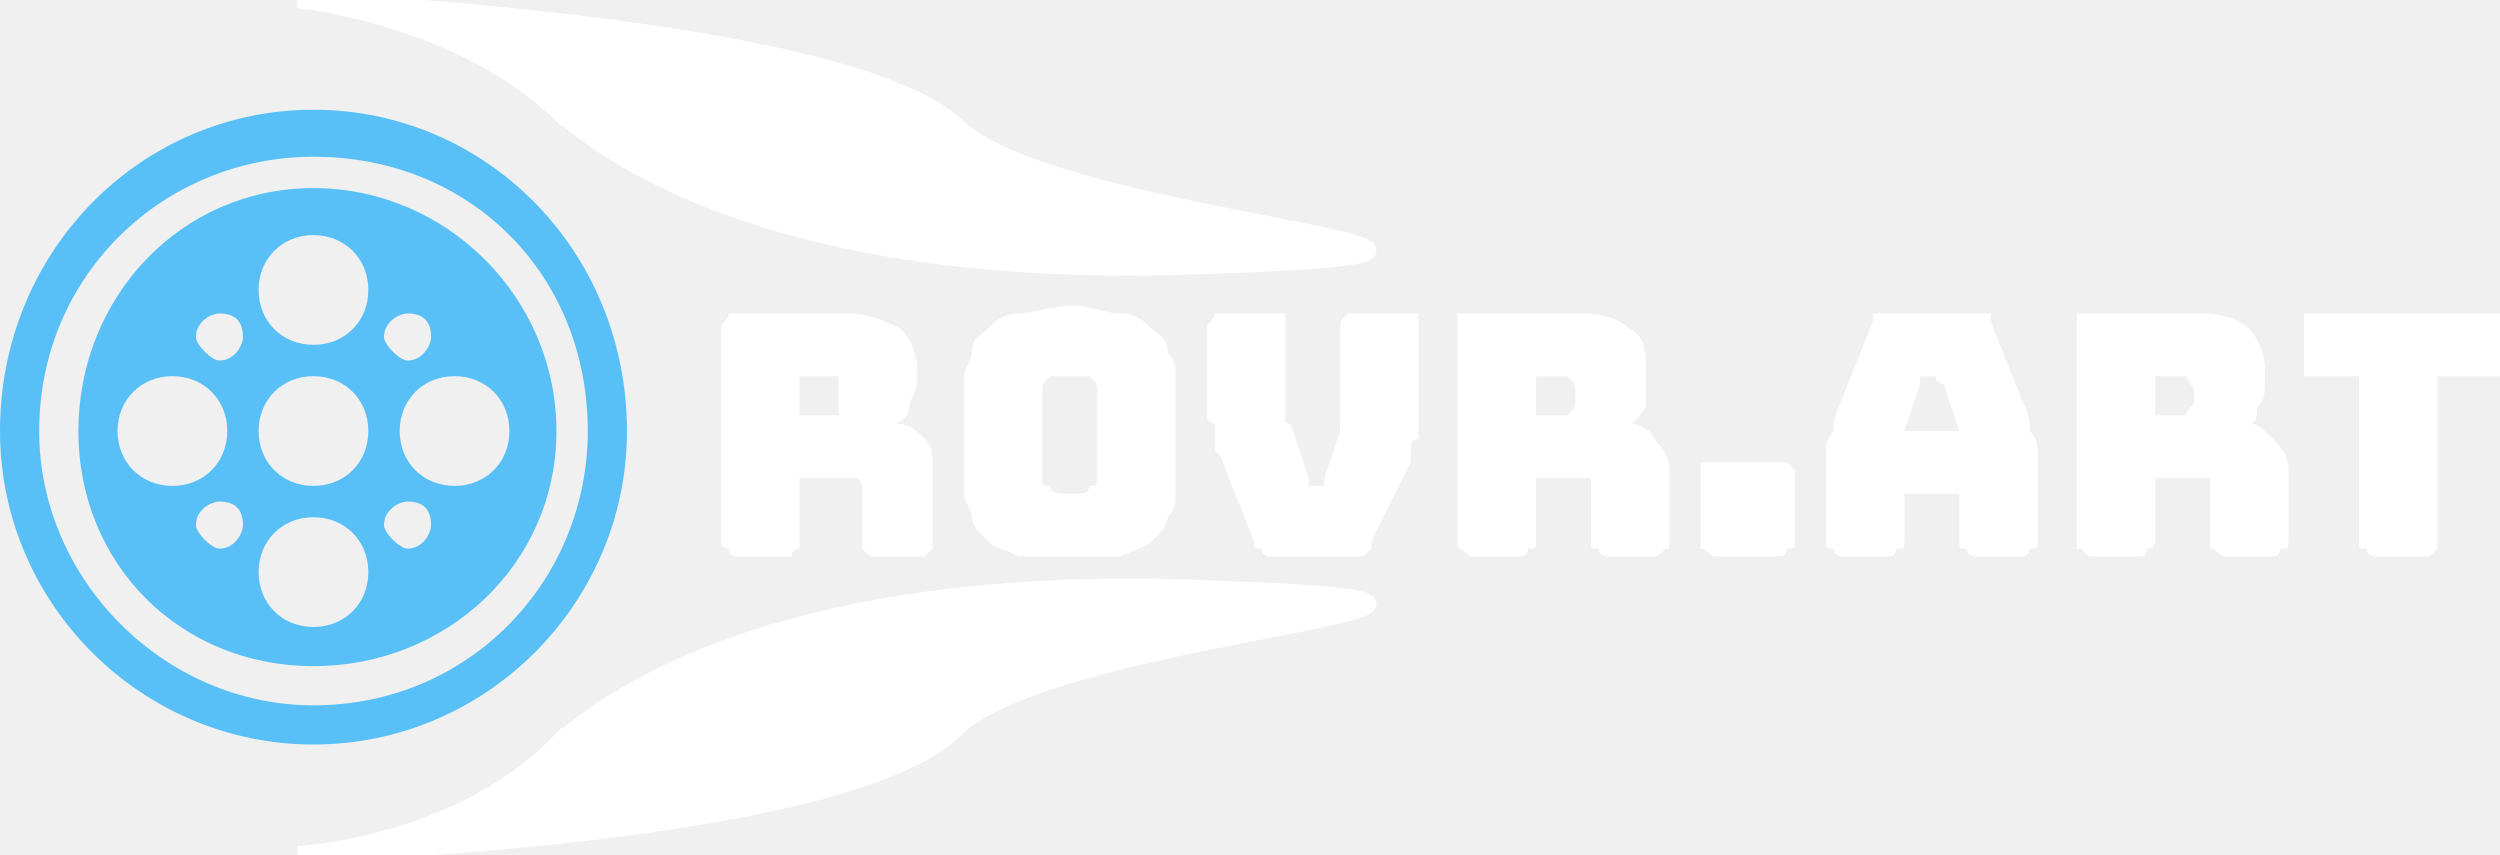
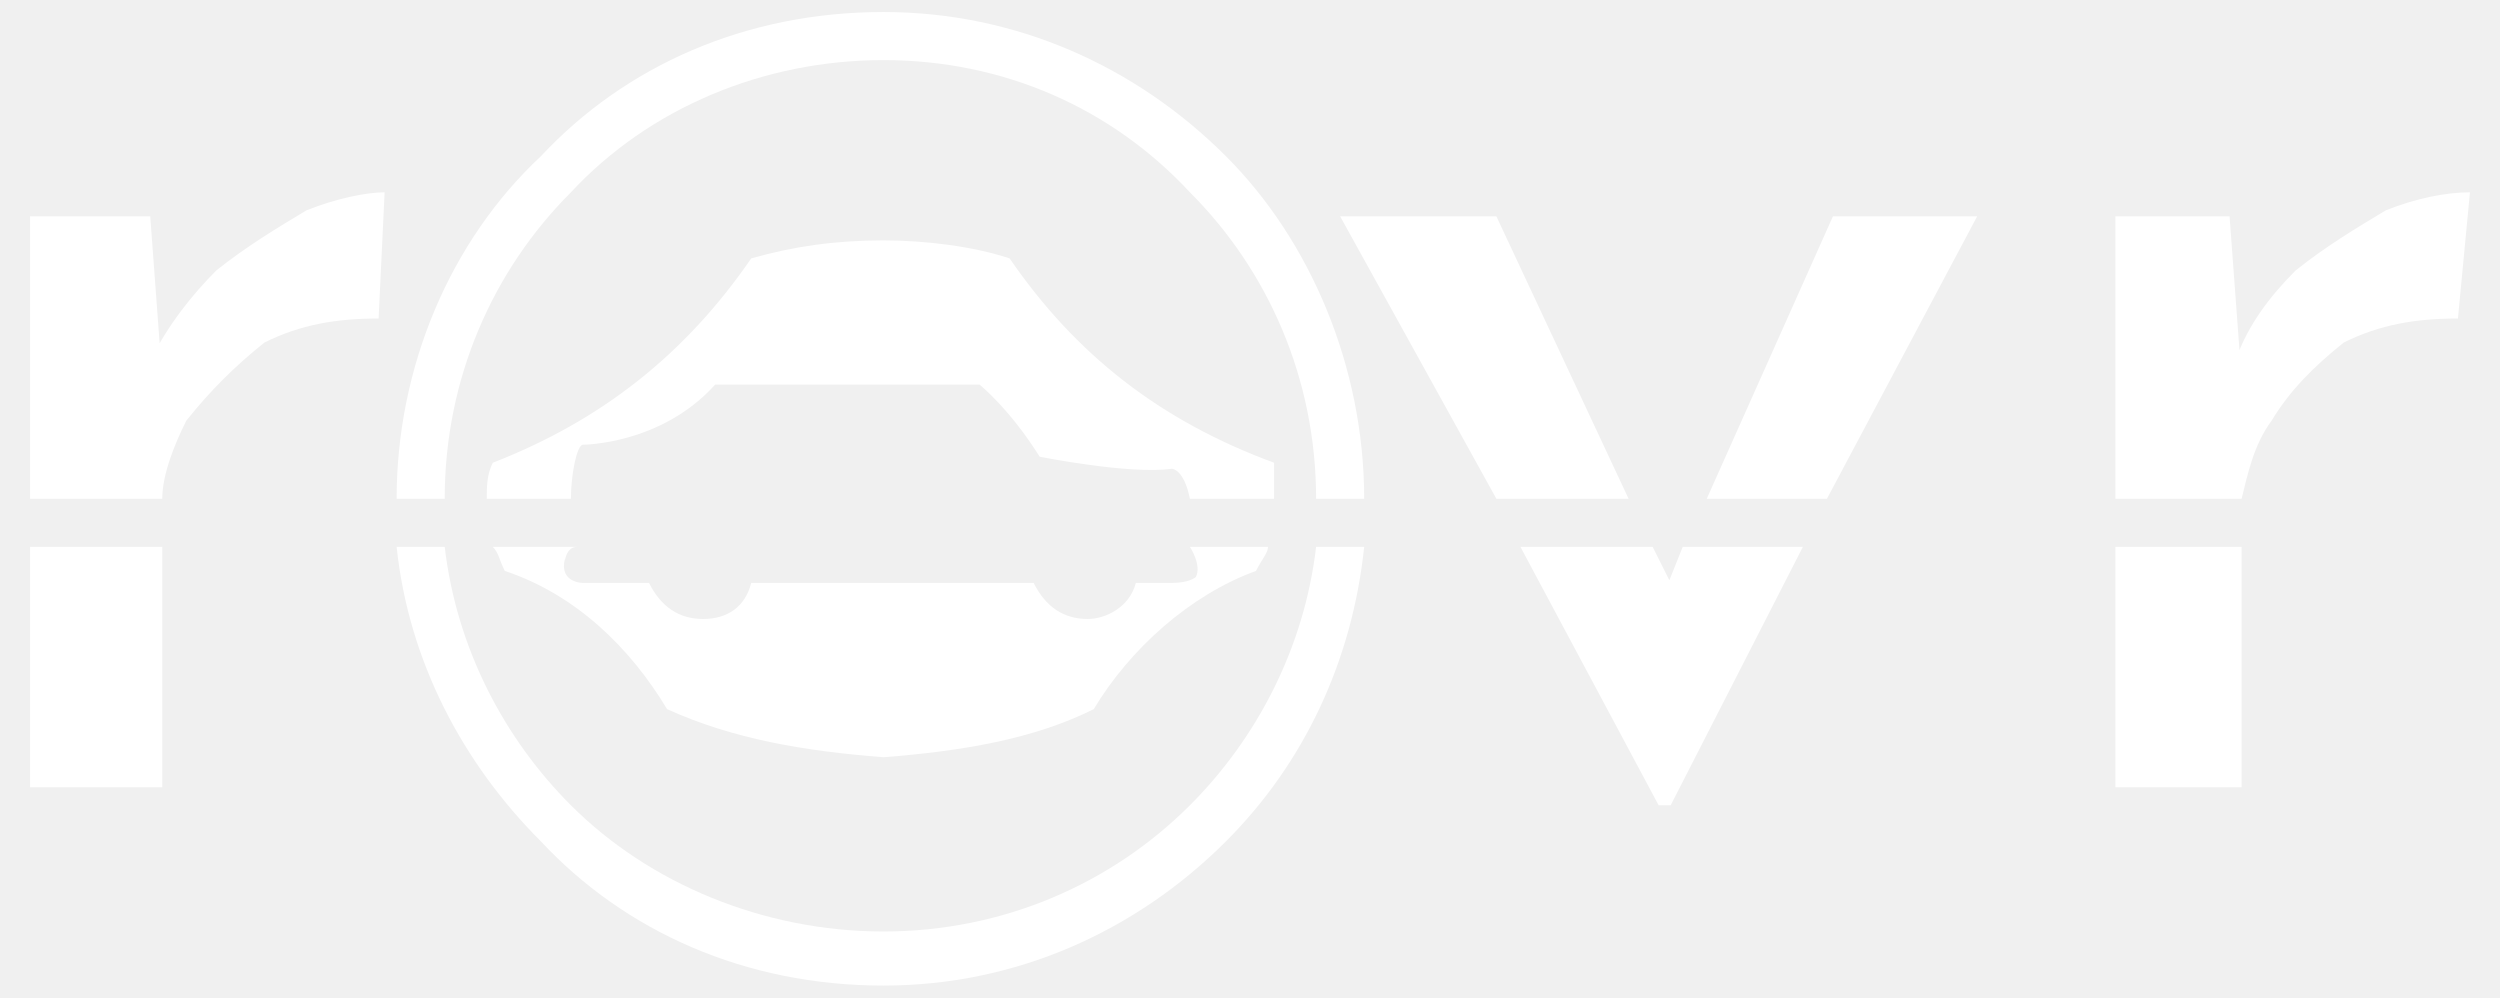
- <svg xmlns="http://www.w3.org/2000/svg" xml:space="preserve" width="319px" height="109px" version="1.1" shape-rendering="geometricPrecision" text-rendering="geometricPrecision" image-rendering="optimizeQuality" fill-rule="evenodd" clip-rule="evenodd" viewBox="0 0 319 109">
-   <g id="PowerClip_x0020_Contents">
-     <path fill="#59C0F7" d="M40 14c22,0 40,18 40,41 0,22 -18,40 -40,40 -22,0 -40,-18 -40,-40 0,-23 18,-41 40,-41zm0 6c20,0 35,15 35,35 0,19 -15,35 -35,35 -19,0 -35,-16 -35,-35 0,-20 16,-35 35,-35zm0 4c17,0 31,14 31,31 0,17 -14,30 -31,30 -17,0 -30,-13 -30,-30 0,-17 13,-31 30,-31zm-12 40c2,0 3,1 3,3 0,1 -1,3 -3,3 -1,0 -3,-2 -3,-3 0,-2 2,-3 3,-3zm24 0c2,0 3,1 3,3 0,1 -1,3 -3,3 -1,0 -3,-2 -3,-3 0,-2 2,-3 3,-3zm0 -24c2,0 3,1 3,3 0,1 -1,3 -3,3 -1,0 -3,-2 -3,-3 0,-2 2,-3 3,-3zm-24 0c2,0 3,1 3,3 0,1 -1,3 -3,3 -1,0 -3,-2 -3,-3 0,-2 2,-3 3,-3zm-6 8c4,0 7,3 7,7 0,4 -3,7 -7,7 -4,0 -7,-3 -7,-7 0,-4 3,-7 7,-7zm18 18c4,0 7,3 7,7 0,4 -3,7 -7,7 -4,0 -7,-3 -7,-7 0,-4 3,-7 7,-7zm18 -18c4,0 7,3 7,7 0,4 -3,7 -7,7 -4,0 -7,-3 -7,-7 0,-4 3,-7 7,-7zm-18 -18c4,0 7,3 7,7 0,4 -3,7 -7,7 -4,0 -7,-3 -7,-7 0,-4 3,-7 7,-7zm0 18c4,0 7,3 7,7 0,4 -3,7 -7,7 -4,0 -7,-3 -7,-7 0,-4 3,-7 7,-7z" />
-     <path fill="white" fill-rule="nonzero" d="M102 48l0 5 3 0c1,0 1,0 2,0 0,-1 0,-1 0,-2l0 -1c0,-1 0,-1 0,-2 -1,0 -1,0 -2,0l-3 0zm-1 23l-7 0c-1,0 -1,-1 -1,-1 0,0 -1,0 -1,-1l0 -27c0,-1 1,-1 1,-2 0,0 0,0 1,0l14 0c3,0 5,1 7,2 1,1 2,3 2,5l0 2c0,1 -1,2 -1,3 0,1 -1,2 -2,2 2,0 3,1 4,2 1,1 1,2 1,4l0 9c0,1 0,1 0,1 0,0 -1,1 -1,1l-7 0c0,0 -1,-1 -1,-1 0,0 0,0 0,-1l0 -6c0,-1 0,-2 -1,-2 0,0 0,0 -1,0l-6 0 0 8c0,1 0,1 0,1 -1,0 -1,1 -1,1z" />
-     <path id="1" fill="white" fill-rule="nonzero" d="M150 63c0,1 0,2 -1,3 0,1 -1,2 -2,3 -1,1 -2,1 -4,2 -2,0 -4,0 -6,0 -3,0 -5,0 -7,0 -2,-1 -3,-1 -4,-2 -1,-1 -2,-2 -2,-3 0,-1 -1,-2 -1,-3l0 -15c0,-1 1,-2 1,-3 0,-2 1,-2 2,-3 1,-1 2,-2 4,-2 2,0 4,-1 7,-1 2,0 4,1 6,1 2,0 3,1 4,2 1,1 2,1 2,3 1,1 1,2 1,3l0 15zm-17 -2c0,1 0,1 1,1 0,1 1,1 3,1 1,0 2,0 2,-1 1,0 1,0 1,-1l0 -11c0,-1 0,-1 -1,-2 0,0 -1,0 -2,0 -2,0 -3,0 -3,0 -1,1 -1,1 -1,2l0 11z" />
-     <path id="2" fill="white" fill-rule="nonzero" d="M173 71l-11 0c0,0 -1,0 -1,-1 -1,0 -1,0 -1,-1l-4 -10c0,-1 -1,-1 -1,-2 0,0 0,-1 0,-1 0,-1 0,-1 0,-2 -1,0 -1,-1 -1,-1l0 -11c0,-1 1,-1 1,-2 0,0 0,0 1,0l7 0c0,0 1,0 1,0 0,1 0,1 0,2l0 11c0,1 0,1 0,1 1,0 1,1 1,1l2 6c0,0 0,0 0,1 0,0 0,0 1,0l0 0c0,0 0,0 1,0 0,-1 0,-1 0,-1l2 -6c0,0 0,-1 0,-1 0,0 0,0 0,-1l0 -11c0,-1 0,-1 1,-2 0,0 0,0 1,0l6 0c1,0 1,0 2,0 0,1 0,1 0,2l0 11c0,0 0,1 0,1 0,1 0,1 0,2 -1,0 -1,1 -1,1 0,1 0,1 0,2l-5 10c0,1 0,1 0,1 -1,1 -1,1 -2,1z" />
-     <path id="3" fill="white" fill-rule="nonzero" d="M196 48l0 5 3 0c1,0 1,0 1,0 1,-1 1,-1 1,-2l0 -1c0,-1 0,-1 -1,-2 0,0 0,0 -1,0l-3 0zm-2 23l-6 0c-1,0 -1,-1 -2,-1 0,0 0,0 0,-1l0 -27c0,-1 0,-1 0,-2 1,0 1,0 2,0l14 0c3,0 5,1 6,2 2,1 2,3 2,5l0 2c0,1 0,2 0,3 -1,1 -1,2 -2,2 1,0 3,1 3,2 1,1 2,2 2,4l0 9c0,1 0,1 0,1 -1,0 -1,1 -2,1l-6 0c-1,0 -1,-1 -1,-1 -1,0 -1,0 -1,-1l0 -6c0,-1 0,-2 0,-2 0,0 -1,0 -1,0l-6 0 0 8c0,1 0,1 -1,1 0,0 0,1 -1,1z" />
-     <path id="4" fill="white" fill-rule="nonzero" d="M227 71l-8 0c-1,0 -1,-1 -2,-1 0,0 0,0 0,-1l0 -9c0,0 0,0 0,-1 1,0 1,0 2,0l8 0c1,0 1,0 1,0 1,1 1,1 1,1l0 9c0,1 0,1 -1,1 0,0 0,1 -1,1z" />
-     <path id="5" fill="white" fill-rule="nonzero" d="M245 49l-2 6 7 0 -2 -6c0,0 -1,0 -1,-1 0,0 0,0 0,0l-1 0c0,0 0,0 -1,0 0,1 0,1 0,1zm-2 20c0,1 0,1 -1,1 0,0 0,1 -1,1l-6 0c-1,0 -1,-1 -1,-1 -1,0 -1,0 -1,-1l0 -11c0,-1 0,-2 1,-3 0,-1 0,-2 1,-4l4 -10c0,0 0,0 0,-1 1,0 1,0 2,0l11 0c1,0 1,0 2,0 0,1 0,1 0,1l4 10c1,2 1,3 1,4 1,1 1,2 1,3l0 11c0,1 0,1 -1,1 0,0 0,1 -1,1l-6 0c-1,0 -1,-1 -1,-1 -1,0 -1,0 -1,-1l0 -6 -7 0 0 6z" />
-     <path id="6" fill="white" fill-rule="nonzero" d="M275 48l0 5 3 0c0,0 1,0 1,0 0,-1 1,-1 1,-2l0 -1c0,-1 -1,-1 -1,-2 0,0 -1,0 -1,0l-3 0zm-2 23l-6 0c-1,0 -1,-1 -2,-1 0,0 0,0 0,-1l0 -27c0,-1 0,-1 0,-2 1,0 1,0 2,0l14 0c3,0 5,1 6,2 1,1 2,3 2,5l0 2c0,1 0,2 -1,3 0,1 0,2 -1,2 1,0 2,1 3,2 1,1 2,2 2,4l0 9c0,1 0,1 -1,1 0,0 0,1 -1,1l-6 0c-1,0 -1,-1 -2,-1 0,0 0,0 0,-1l0 -6c0,-1 0,-2 0,-2 0,0 -1,0 -1,0l-6 0 0 8c0,1 -1,1 -1,1 0,0 0,1 -1,1z" />
-     <path id="7" fill="white" fill-rule="nonzero" d="M310 71l-7 0c-1,0 -1,-1 -1,-1 -1,0 -1,0 -1,-1l0 -21 -6 0c0,0 -1,0 -1,0 0,0 0,-1 0,-1l0 -5c0,-1 0,-1 0,-2 0,0 1,0 1,0l22 0c1,0 1,0 2,0 0,1 0,1 0,2l0 5c0,0 0,1 0,1 -1,0 -1,0 -2,0l-6 0 0 21c0,1 0,1 0,1 0,0 -1,1 -1,1z" />
-     <path fill="white" stroke="white" stroke-width="2.082" d="M38 0c0,0 21,2 34,15 1,0 20,21 80,19 60,-2 -17,-5 -30,-18 -14,-13 -84,-16 -84,-16z" />
-     <path fill="white" stroke="white" stroke-width="2.082" d="M38 109c0,0 21,-1 34,-15 1,0 20,-21 80,-19 60,2 -17,5 -30,18 -14,14 -84,16 -84,16z" />
+ <svg xmlns="http://www.w3.org/2000/svg" xml:space="preserve" width="416px" height="166px" version="1.1" shape-rendering="geometricPrecision" text-rendering="geometricPrecision" image-rendering="optimizeQuality" fill-rule="evenodd" clip-rule="evenodd" viewBox="0 0 416 166">
+   <g id="Layer_x0020_1">
+     <g id="_2413935552176">
+       <path fill="white" d="M111 118c-6,-10 -15,-19 -27,-23 -1,-2 -1,-3 -2,-4l14 0c0,0 0,0 0,0 -2,0 -2,3 -2,2 -1,4 3,4 3,4l11 0c2,4 5,6 9,6 4,0 7,-2 8,-6l47 0c2,4 5,6 9,6 3,0 7,-2 8,-6l6 0c3,0 4,-1 4,-1 1,-2 -1,-5 -1,-5 0,0 0,0 0,0l13 0c0,1 -1,2 -2,4 -11,4 -21,13 -27,23 -10,5 -22,7 -35,8 -13,-1 -25,-3 -36,-8zm-29 -41c18,-7 32,-18 43,-34 7,-2 14,-3 22,-3 7,0 15,1 21,3 11,16 25,27 44,34 0,2 0,4 0,6l0 0 -14 0c-1,-5 -3,-5 -3,-5 -7,1 -22,-2 -22,-2 -5,-8 -10,-12 -10,-12l-44 0c-9,10 -22,10 -22,10 -1,0 -2,5 -2,9l-14 0 0 0c0,-2 0,-4 1,-6z" />
+       <path fill="white" fill-rule="nonzero" d="M147 2c22,0 42,9 57,24 14,14 23,35 23,57l0 0 -8 0 0 0c0,-20 -8,-38 -21,-51 -13,-14 -31,-22 -51,-22 -20,0 -39,8 -52,22 -13,13 -21,31 -21,51l0 0 -8 0 0 0c0,-22 9,-43 24,-57 14,-15 34,-24 57,-24zm80 89c-2,19 -10,36 -23,49 -15,15 -35,24 -57,24 -23,0 -43,-9 -57,-24 -13,-13 -22,-30 -24,-49l8 0c2,17 10,32 21,43 13,13 32,21 52,21 20,0 38,-8 51,-21 11,-11 19,-26 21,-43l8 0z" />
+       <path fill="white" fill-rule="nonzero" d="M25 36l2 27 -2 -3c3,-6 7,-11 11,-15 5,-4 10,-7 15,-10 5,-2 10,-3 13,-3l-1 21c-7,0 -13,1 -19,4 -5,4 -9,8 -13,13 -2,4 -4,9 -4,13l-22 0 0 -47 20 0zm2 55l0 40 -22 0 0 -40 22 0zm249 43l-23 -43 22 0 10 20 -13 0 8 -20 20 0 -22 43 -2 0zm-27 -51l-26 -47 26 0 22 47 -22 0zm35 0l21 -47 24 0 -25 47 -20 0zm87 -47l2 27 -1 -3c2,-6 6,-11 10,-15 5,-4 10,-7 15,-10 5,-2 10,-3 14,-3l-2 21c-7,0 -13,1 -19,4 -5,4 -9,8 -12,13 -3,4 -4,9 -5,13l-21 0 0 -47 19 0zm2 55l0 40 -21 0 0 -40 21 0z" />
+     </g>
  </g>
</svg>
